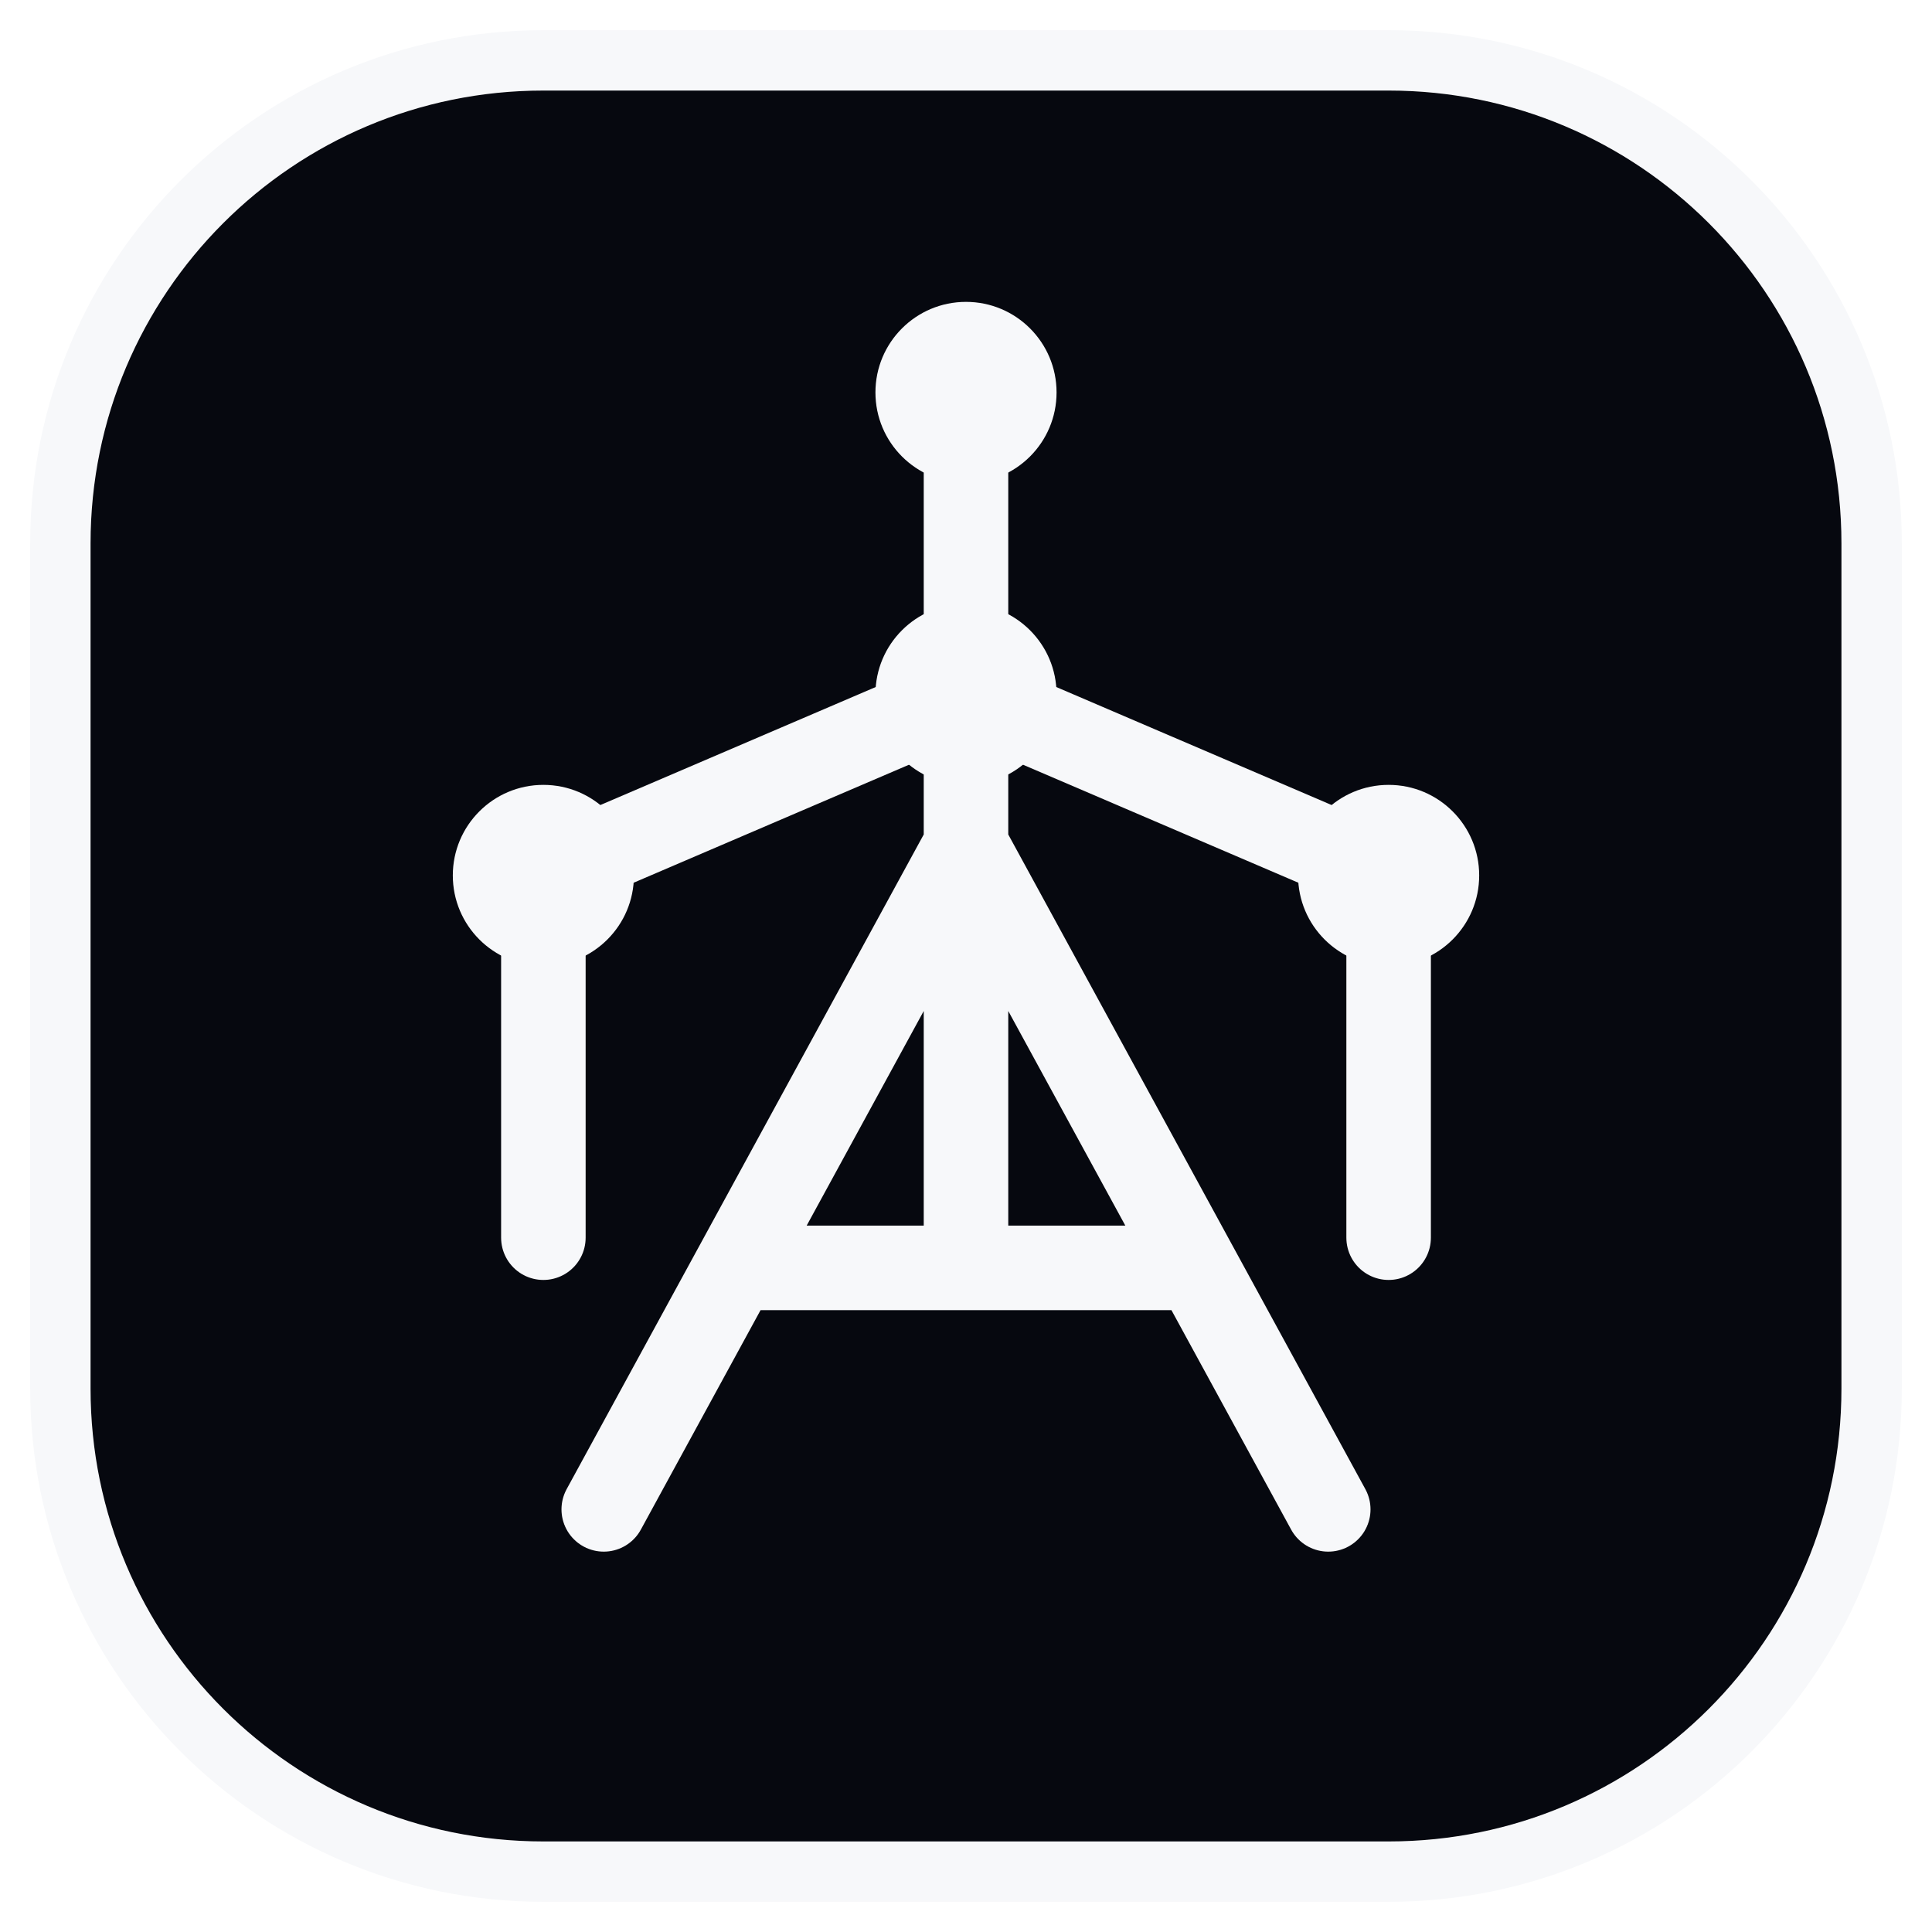
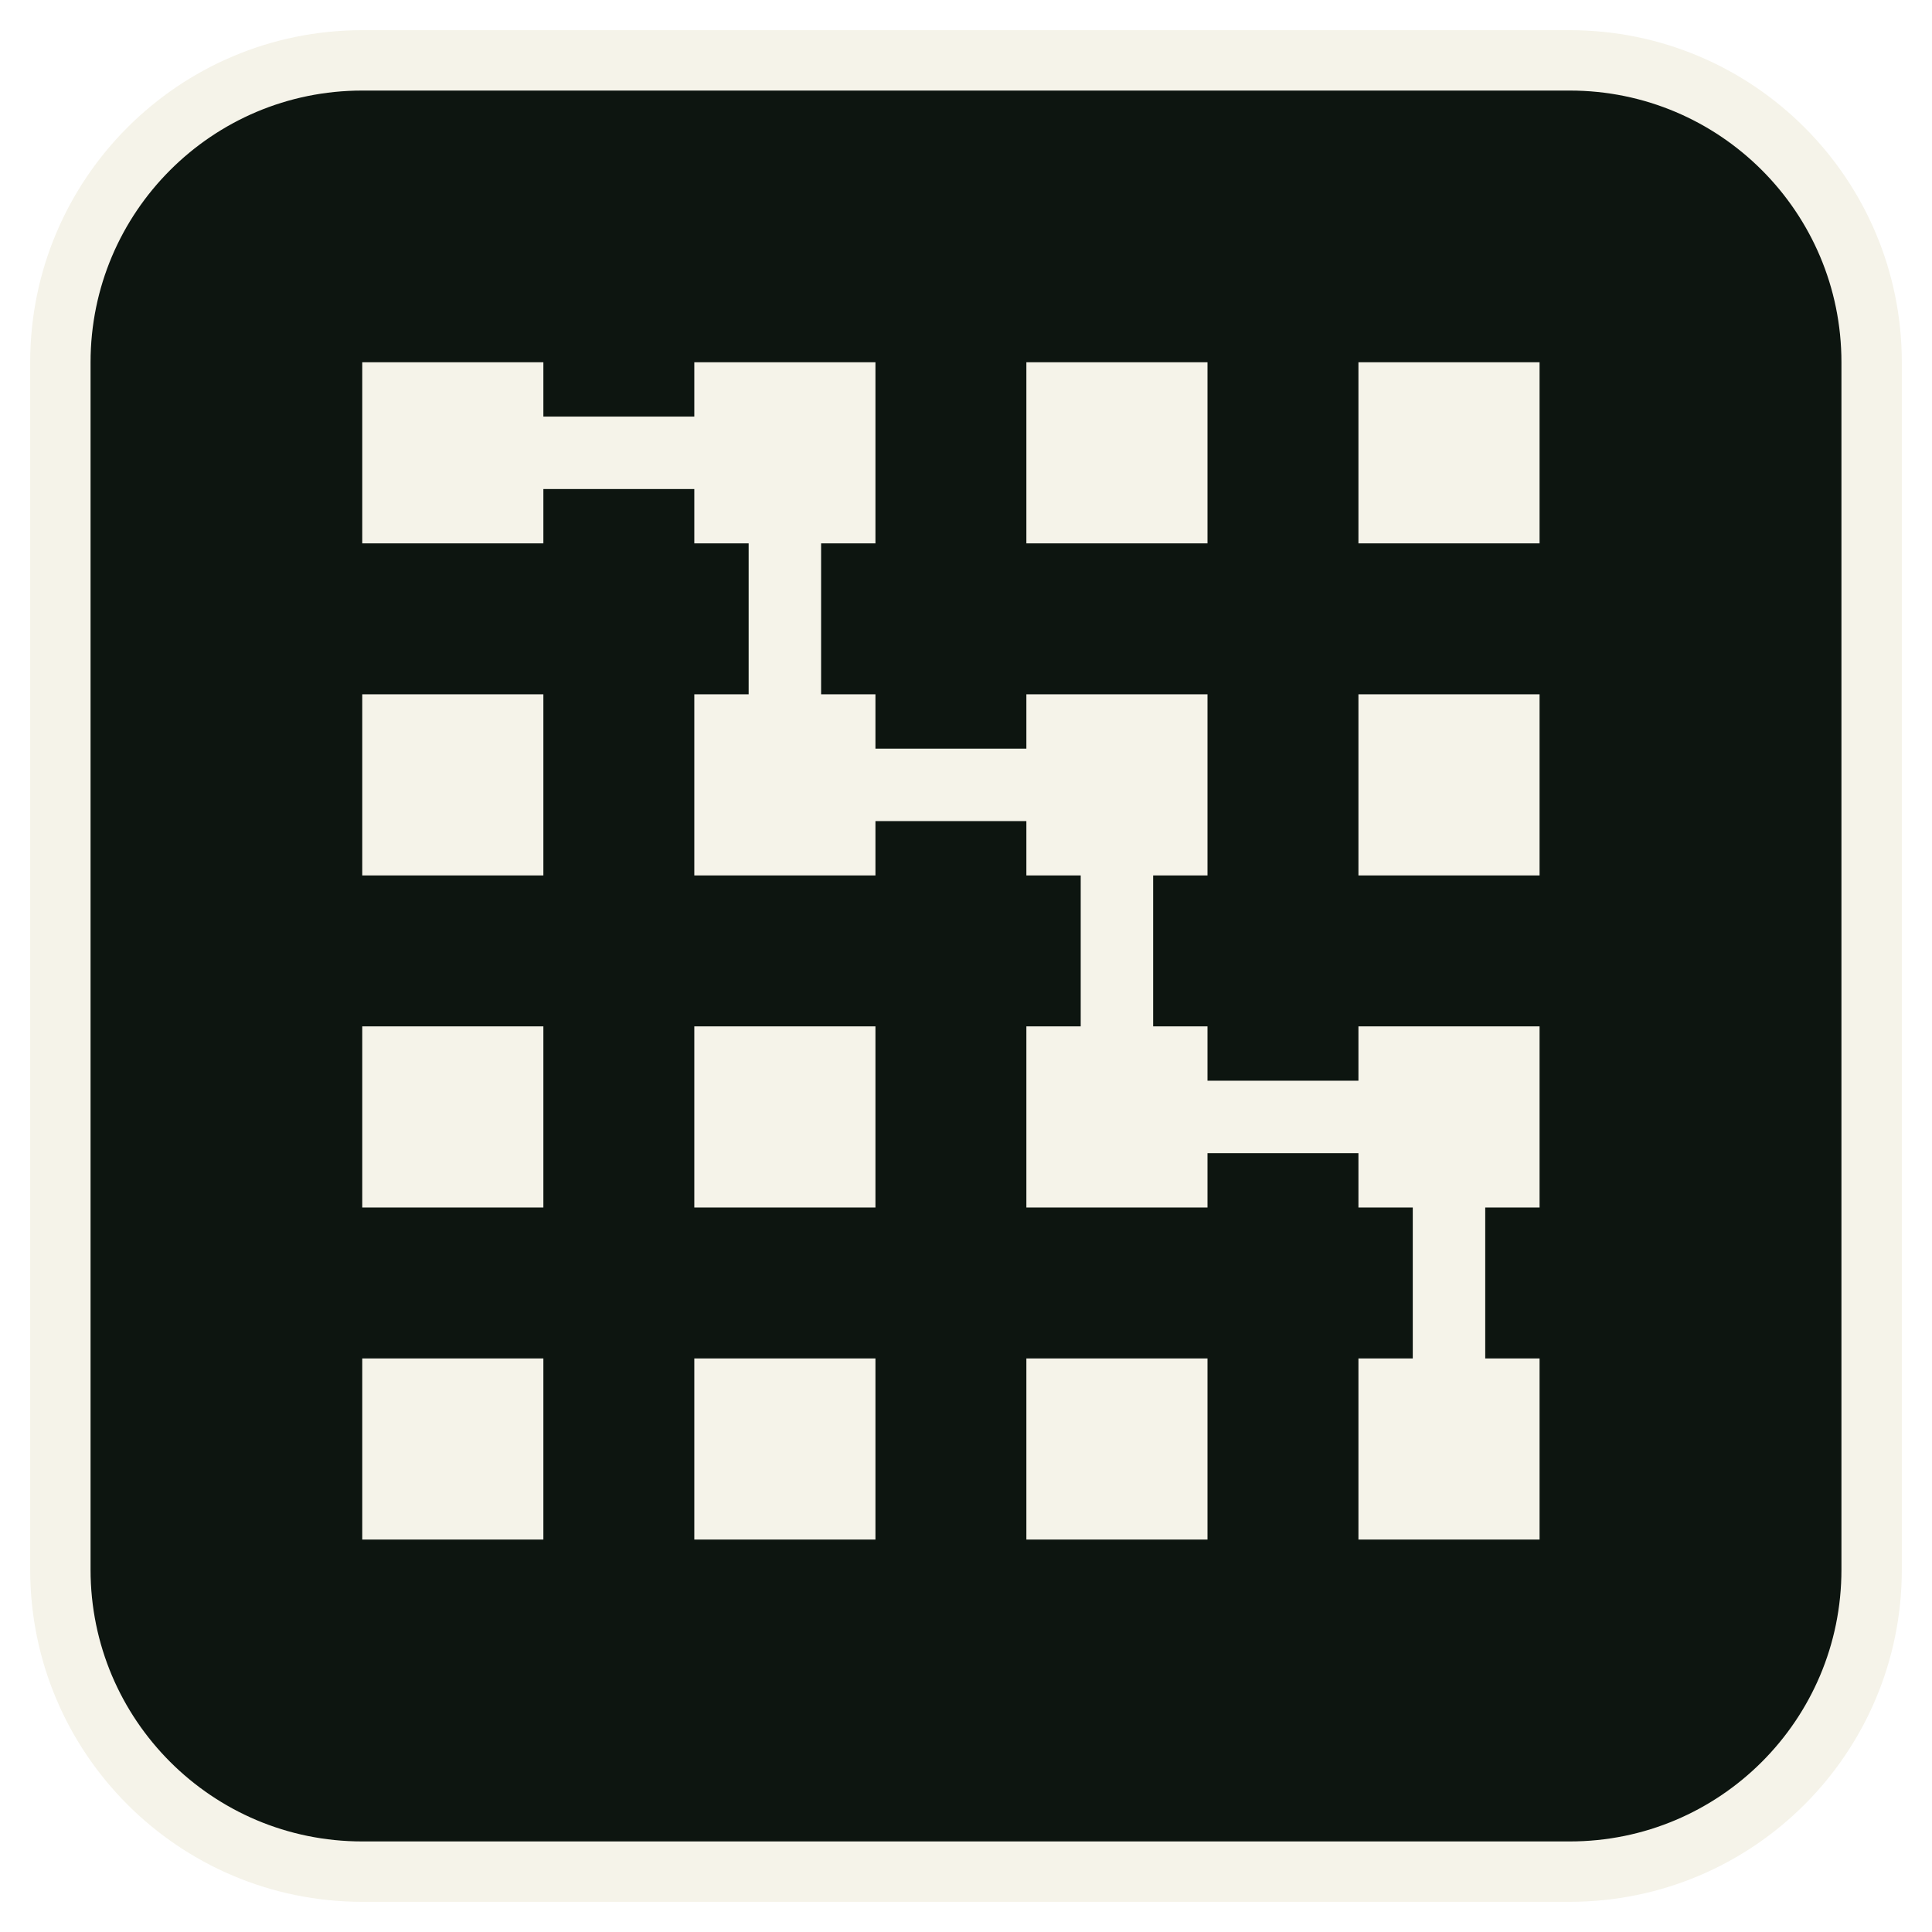
<svg xmlns="http://www.w3.org/2000/svg" viewBox="0 0 64 64" role="img" aria-labelledby="title">
-   <rect x="2" y="2" width="60" height="60" rx="16" fill="#06080F" stroke="#F7F8FA" stroke-width="2" />
-   <path d="M32 13v10M18 29l14-6 14 6M18 29v12M32 23v18M46 29v12M20 50l12-22 12 22M25 42h14" fill="none" stroke="#F7F8FA" stroke-width="2.8" stroke-linecap="round" stroke-linejoin="round" />
-   <circle cx="32" cy="13" r="3" fill="#F7F8FA" />
-   <circle cx="18" cy="29" r="3" fill="#F7F8FA" />
-   <circle cx="32" cy="23" r="3" fill="#F7F8FA" />
-   <circle cx="46" cy="29" r="3" fill="#F7F8FA" />
+   <rect x="2" y="2" width="60" height="60" rx="10" fill="#0D1510" stroke="#F5F3E9" stroke-width="2" />
+   <g fill="#F5F3E9">
+     <rect x="12" y="12" width="6" height="6" />
+     <rect x="23" y="12" width="6" height="6" />
+     <rect x="34" y="12" width="6" height="6" />
+     <rect x="45" y="12" width="6" height="6" />
+     <rect x="12" y="23" width="6" height="6" />
+     <rect x="23" y="23" width="6" height="6" />
+     <rect x="34" y="23" width="6" height="6" />
+     <rect x="45" y="23" width="6" height="6" />
+     <rect x="12" y="34" width="6" height="6" />
+     <rect x="23" y="34" width="6" height="6" />
+     <rect x="34" y="34" width="6" height="6" />
+     <rect x="45" y="34" width="6" height="6" />
+     <rect x="12" y="45" width="6" height="6" />
+     <rect x="23" y="45" width="6" height="6" />
+     <rect x="34" y="45" width="6" height="6" />
+     <rect x="45" y="45" width="6" height="6" />
+   </g>
+   <path d="M15 15h11v11h11v11h11v11" fill="none" stroke="#F5F3E9" stroke-width="2.4" stroke-linecap="square" stroke-linejoin="miter" />
</svg>
